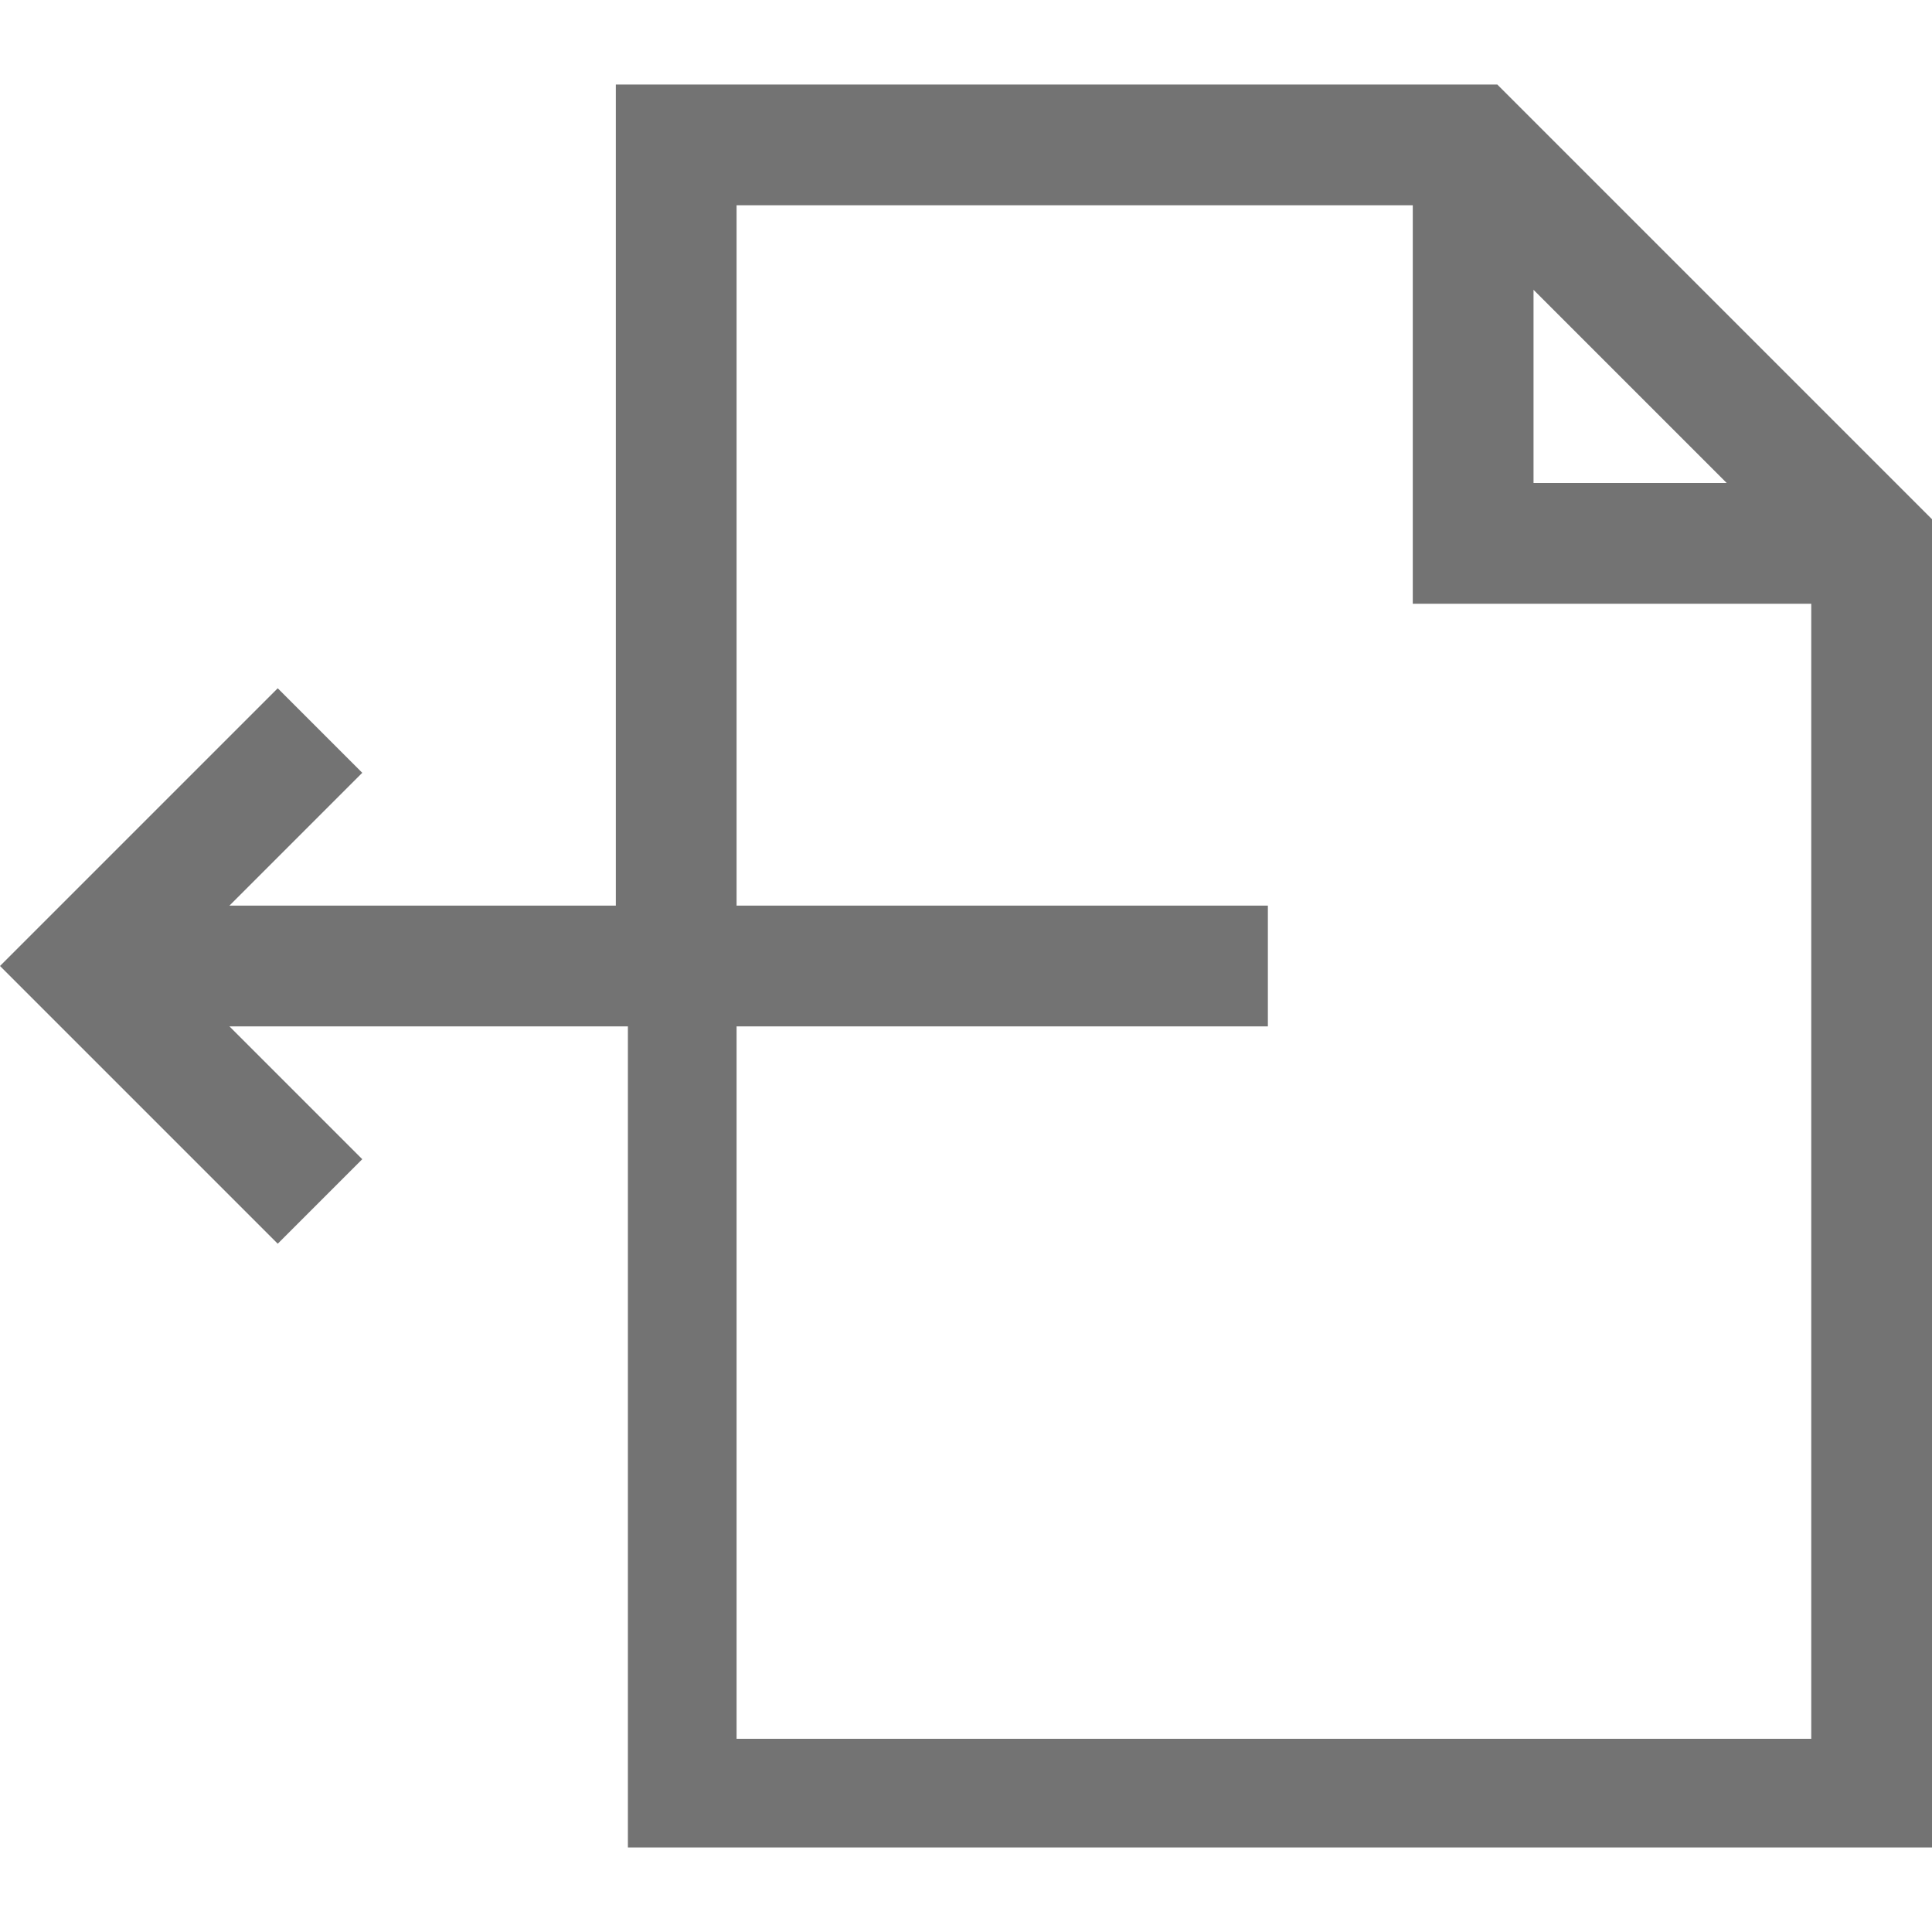
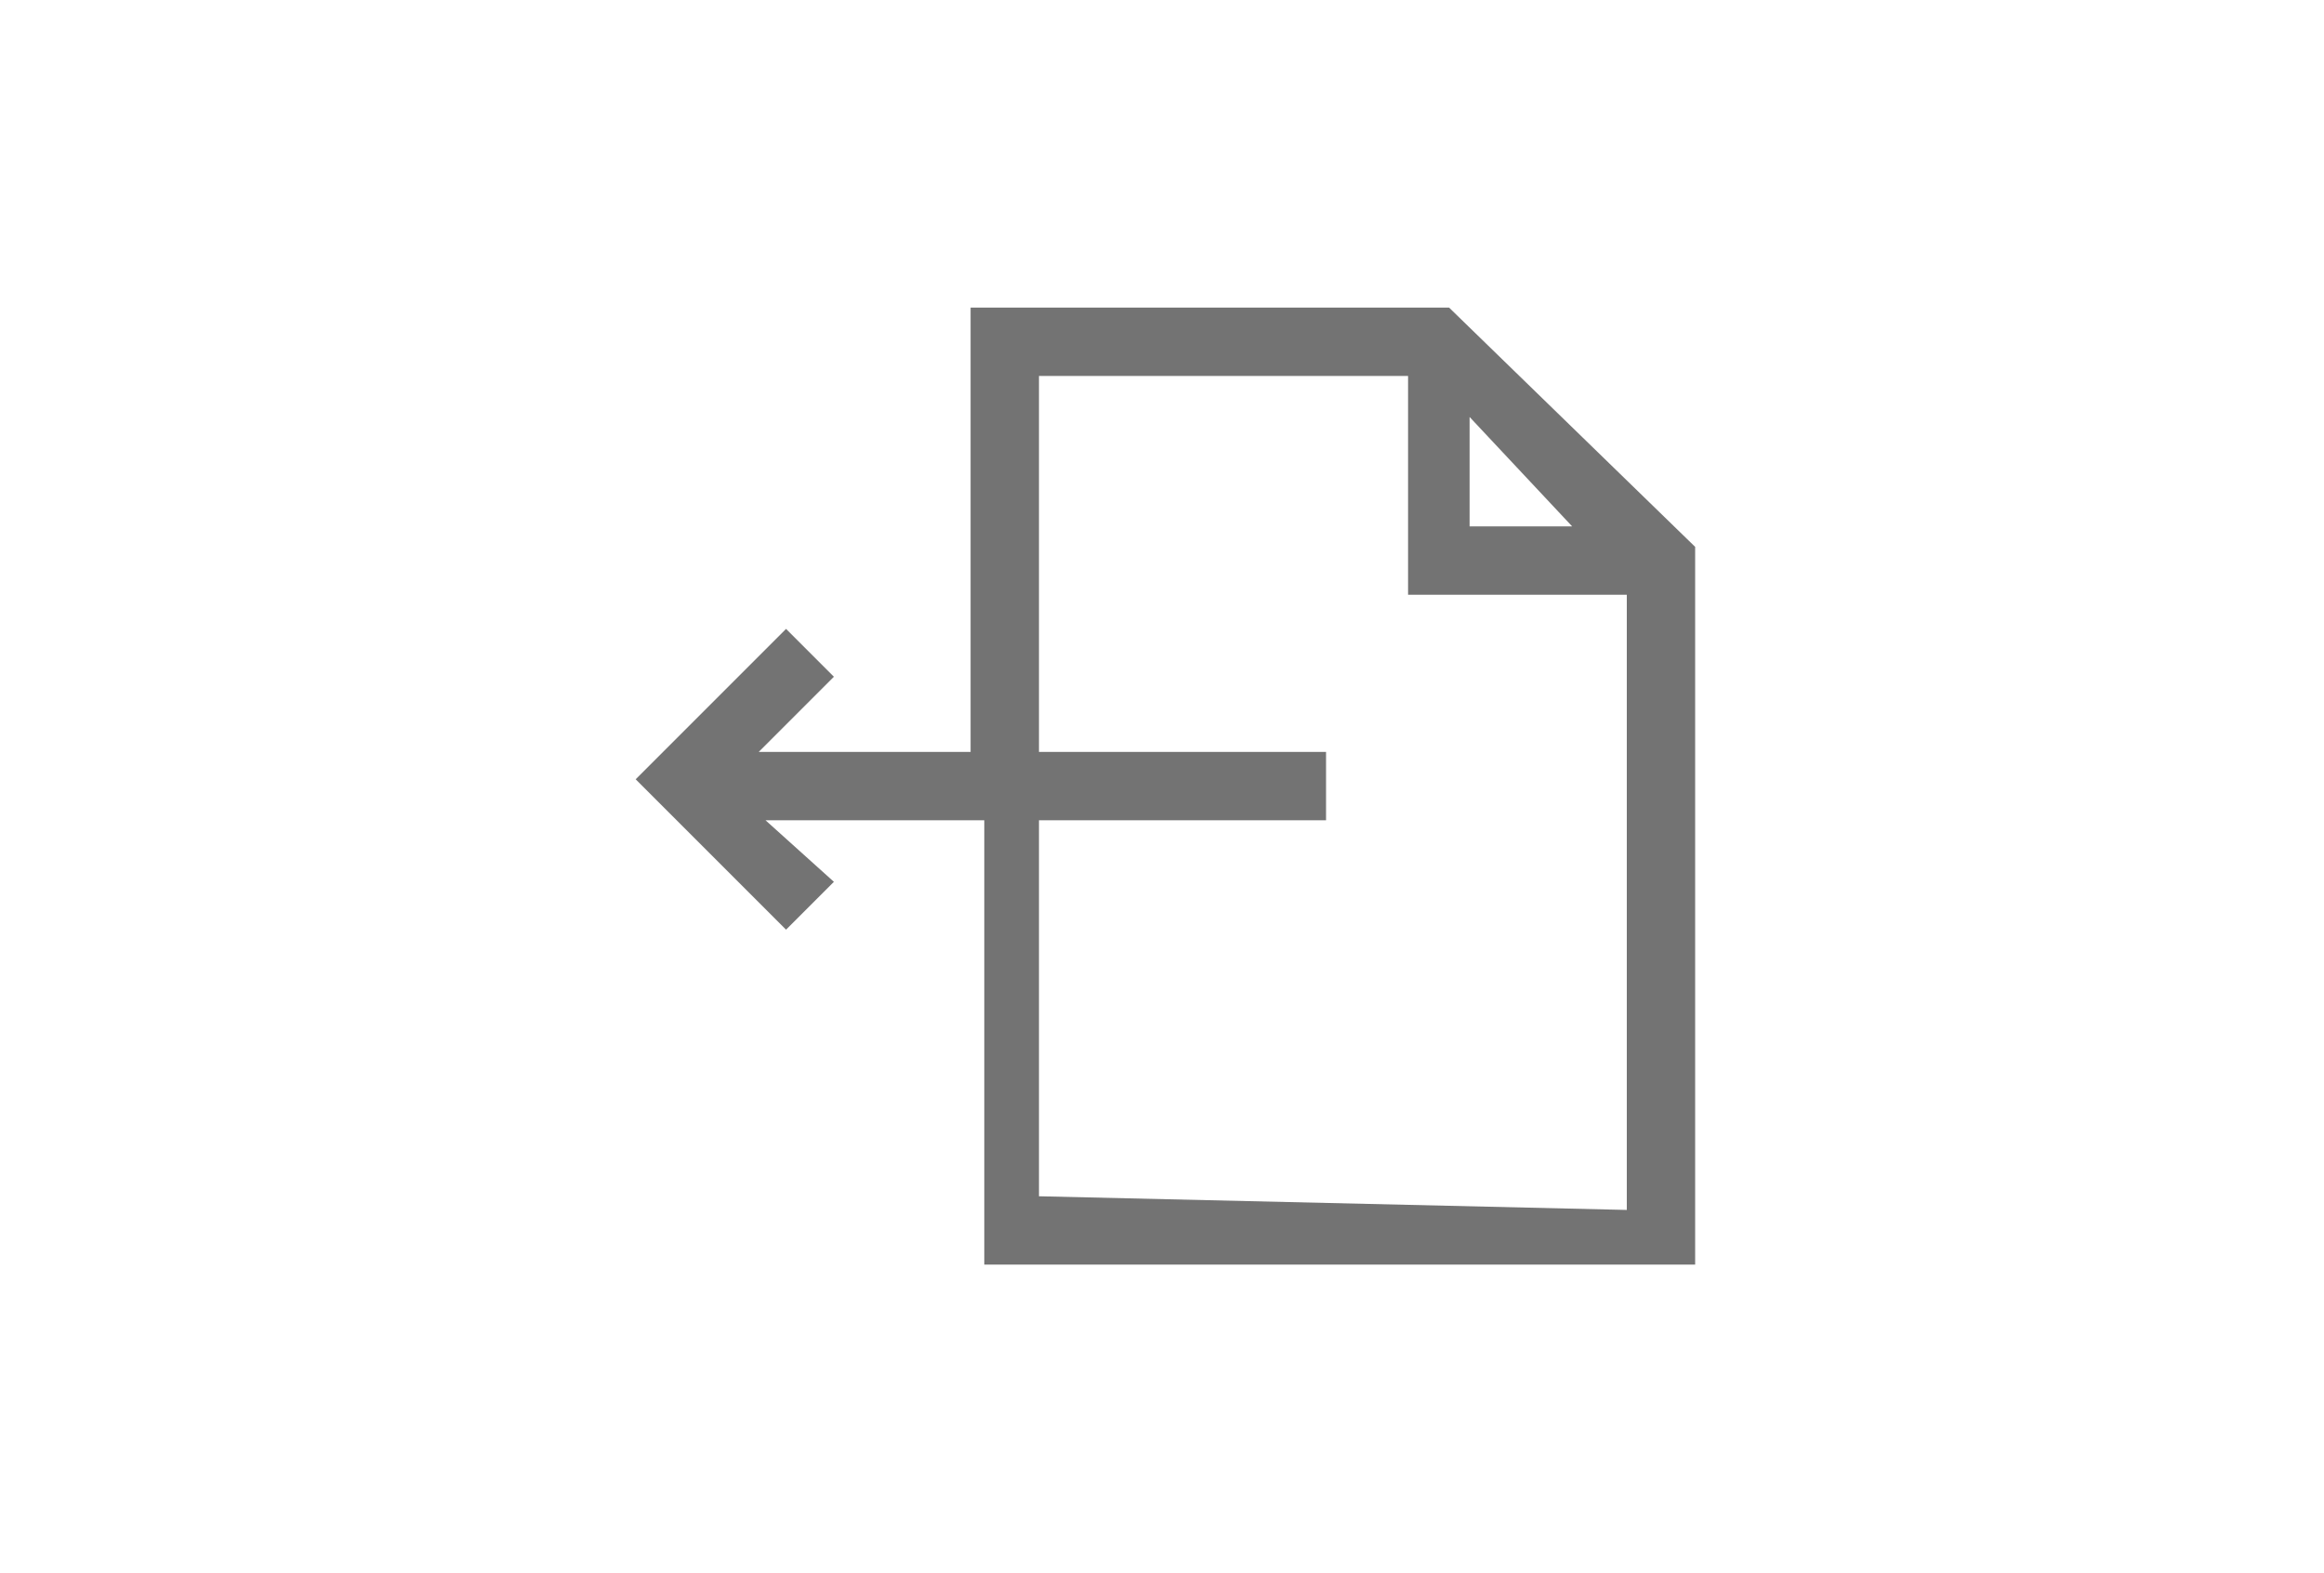
- <svg xmlns="http://www.w3.org/2000/svg" version="1.1" id="Layer_1" x="0px" y="0px" viewBox="0 0 16 16" style="enable-background:new 0 0 16 16;" xml:space="preserve">
+ <svg xmlns="http://www.w3.org/2000/svg" version="1.1" id="Layer_1" x="0px" y="0px" viewBox="0 0 34 23" style="enable-background:new 0 0 34 23;" xml:space="preserve">
  <style type="text/css">
	.st0{fill:#737373;}
</style>
-   <path class="st0" d="M12.4,0.7H5.1v6.8H1.9L3,6.4L2.3,5.7L0,8l2.3,2.3L3,9.6L1.9,8.5h3.3v6.8H16V4.3L12.4,0.7z M12.7,2.4L14.3,4  h-1.6V2.4z M6.1,14.3V8.5h4.4v-1H6.1V1.7h5.6V5H15v9.4H6.1z" />
+   <path class="st0" d="M21.2,4.5h-7V11h-3.1l1.1-1.1l-0.7-0.7l-2.2,2.2l2.2,2.2l0.7-0.7L11.2,12h3.2v6.5h10.4V8L21.2,4.5z M21.5,6.1  L23,7.7h-1.5V6.1z M15.2,17.5V12h4.2v-1h-4.2V5.5h5.4v3.2h3.2v9L15.2,17.5L15.2,17.5z" />
</svg>
